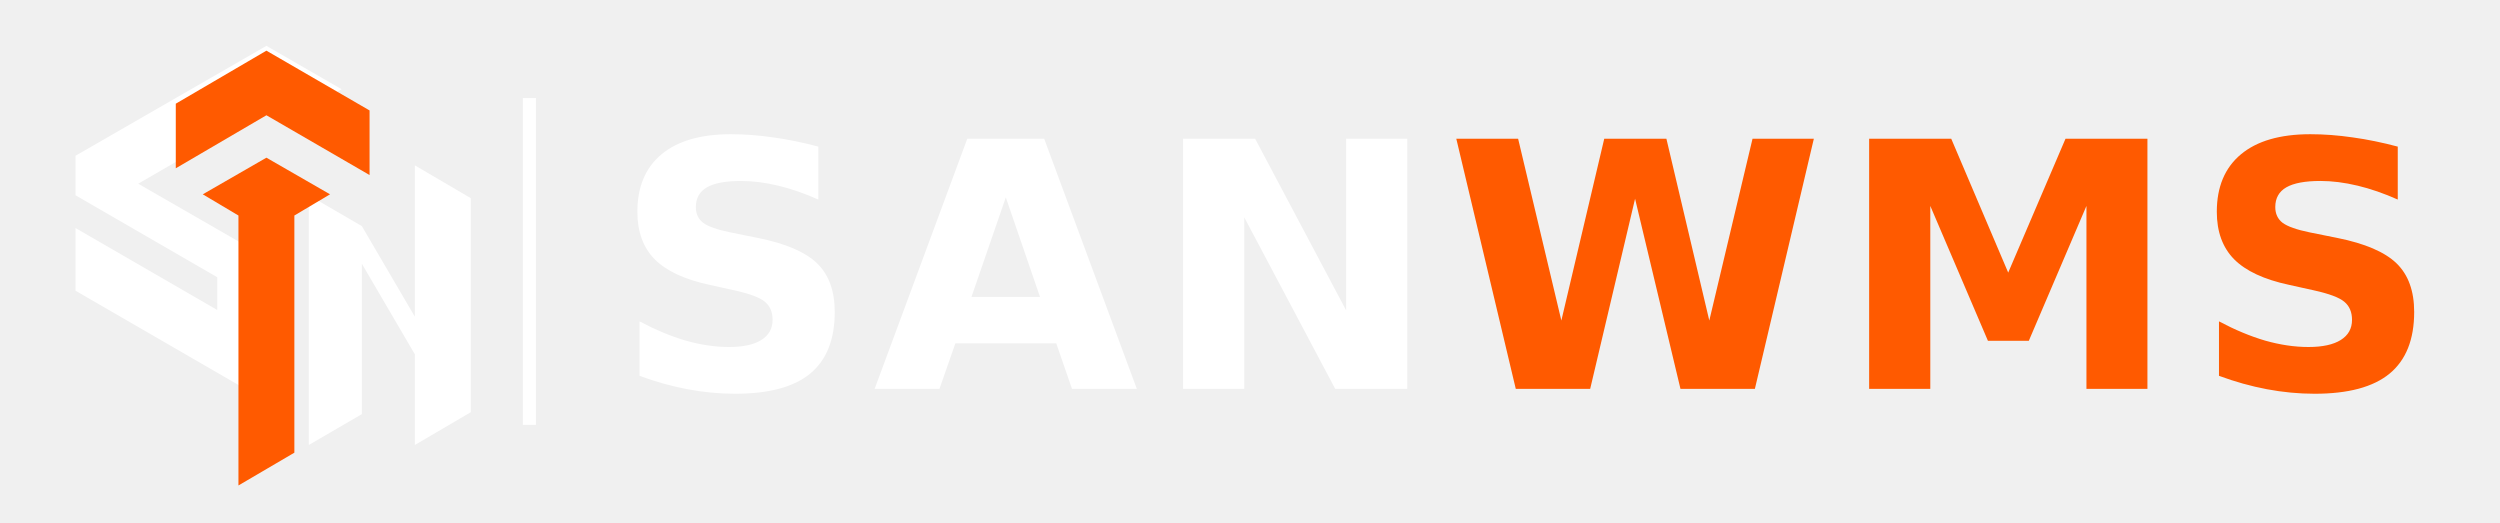
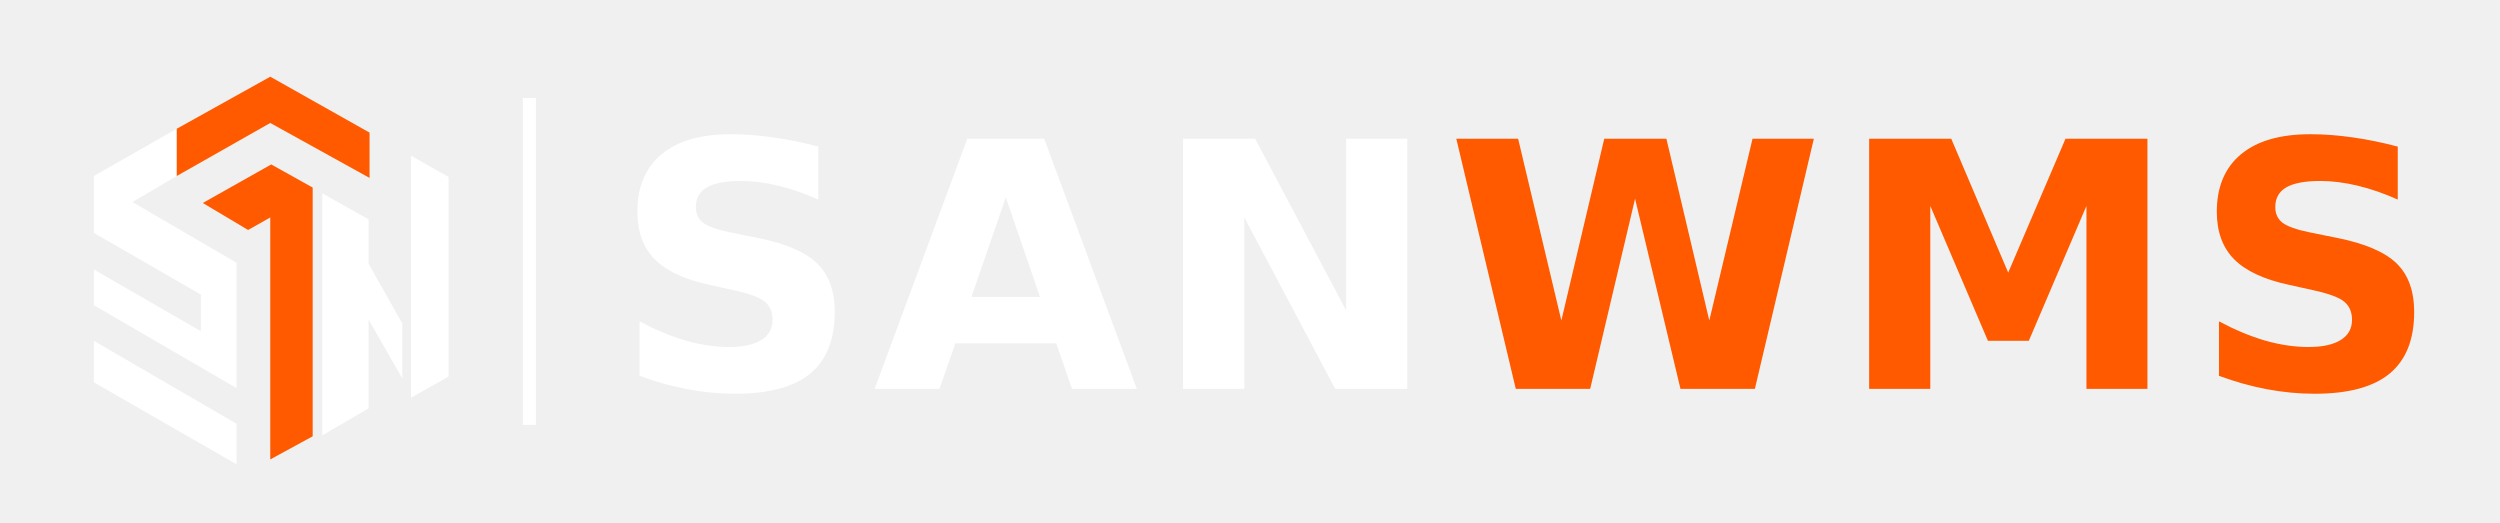
<svg xmlns="http://www.w3.org/2000/svg" viewBox="0 0 1530 320" role="img" aria-labelledby="title" version="1.1" id="svg19">
  <defs id="defs23" />
  <g transform="matrix(0.59,0,0,0.59,12,8)" id="g11">
-     <path fill="#ffffff" d="m 58,148 198,-114 78,45 -57,33 -21,-12 -133,77 139,80 V 406 L 58,288 v -65 l 147,85 V 274 L 58,189 Z" id="path3" />
-     <path fill="#ffffff" d="m 300,189 55,32 55,94 V 158 l 58,34 v 222 l -58,34 v -94 l -55,-94 v 156 l -55,32 z" id="path5" />
-     <path fill="#ff5a00" d="m 162,94 94,-55 107,62 v 67 l -107,-62 -94,55 z" id="path7" />
-     <path fill="#ff5a00" d="m 190,188 66,-38 66,38 -37,22 v 246 l -58,34 V 210 Z" id="path9" />
+     <path fill="#ffffff" d="M77 169 163 120v49l-46 27 108 63v130L77 303v-37l111 64v-38L77 228z" />
+     <path fill="#ffffff" d="m77 340 148 86v42L77 383z" />
+     <path fill="#ffffff" d="m314 187 48 27v46l35 62v57l-35-61v92l-48 28z" />
+     <path fill="#ffffff" d="m406 148 39 22v207l-39 22z" />
+     <path fill="#ff5a00" d="m163 120 97-54 103 58v47l-103-57-97 55z" />
+     <path fill="#ff5a00" d="m190 197 71-40 43 24v258l-44 24V212l-23 13z" />
  </g>
  <rect x="320" y="60" width="8" height="200" fill="#FFFFFF" id="rect13" />
  <g aria-label="SAN" id="text15" style="font-style:italic;font-weight:900;font-size:210px;font-family:'DejaVu Sans';letter-spacing:8;fill:#ffffff">
    <path d="m 500.815,89.729 v 32.402 q -12.612,-5.64 -24.609,-8.511 -11.997,-2.871 -22.661,-2.871 -14.15,0 -20.918,3.896 -6.768,3.896 -6.768,12.1 0,6.152 4.512,9.639 4.614,3.384 16.611,5.845 l 16.816,3.384 q 25.532,5.127 36.299,15.586 10.767,10.459 10.767,29.736 0,25.327 -15.073,37.734 -14.971,12.305 -45.835,12.305 -14.561,0 -29.224,-2.769 -14.663,-2.769 -29.326,-8.203 v -33.325 q 14.663,7.793 28.301,11.792 13.74,3.896 26.455,3.896 12.92,0 19.79,-4.307 6.87,-4.307 6.87,-12.305 0,-7.178 -4.717,-11.074 -4.614,-3.896 -18.56,-6.973 l -15.278,-3.384 q -22.969,-4.922 -33.633,-15.688 -10.562,-10.767 -10.562,-29.019 0,-22.866 14.766,-35.171 14.766,-12.305 42.451,-12.305 12.612,0 25.942,1.948 13.33,1.846 27.583,5.64 z" id="path25" />
    <path d="M 646.423,210.109 H 584.694 L 574.953,238 h -39.683 l 56.704,-153.091 h 47.065 L 695.744,238 h -39.683 z m -51.885,-28.403 h 41.938 l -20.918,-60.908 z" id="path27" />
    <path d="m 724.047,84.909 h 44.092 l 55.679,105 v -105 h 37.427 V 238 h -44.092 L 761.474,133 v 105 h -37.427 z" id="path29" />
  </g>
  <g aria-label="WMS" transform="translate(50)" id="text17" style="font-style:italic;font-weight:900;font-size:210px;font-family:'DejaVu Sans';letter-spacing:8;fill:#ff5a00">
    <path d="m 841.255,84.909 h 37.837 l 26.455,111.255 26.25,-111.255 h 38.042 l 26.25,111.255 26.455,-111.255 h 37.529 L 1023.98,238 H 978.452 L 950.664,121.618 923.184,238 h -45.527 z" id="path32" />
    <path d="m 1093.913,84.909 h 50.244 l 34.863,81.929 35.068,-81.929 h 50.142 V 238 h -37.324 V 126.027 l -35.273,82.544 h -25.02 l -35.273,-82.544 V 238 h -37.427 z" id="path34" />
    <path d="m 1417.426,89.729 v 32.402 q -12.612,-5.64 -24.609,-8.511 -11.997,-2.871 -22.661,-2.871 -14.15,0 -20.918,3.896 -6.768,3.896 -6.768,12.1 0,6.152 4.512,9.639 4.614,3.384 16.611,5.845 l 16.816,3.384 q 25.532,5.127 36.299,15.586 10.767,10.459 10.767,29.736 0,25.327 -15.073,37.734 -14.971,12.305 -45.835,12.305 -14.56,0 -29.224,-2.769 -14.663,-2.769 -29.326,-8.203 v -33.325 q 14.663,7.793 28.301,11.792 13.74,3.896 26.455,3.896 12.92,0 19.79,-4.307 6.87,-4.307 6.87,-12.305 0,-7.178 -4.717,-11.074 -4.614,-3.896 -18.559,-6.973 l -15.278,-3.384 q -22.969,-4.922 -33.633,-15.688 -10.562,-10.767 -10.562,-29.019 0,-22.866 14.766,-35.171 14.766,-12.305 42.451,-12.305 12.612,0 25.942,1.948 13.33,1.846 27.583,5.64 z" id="path36" />
  </g>
</svg>
